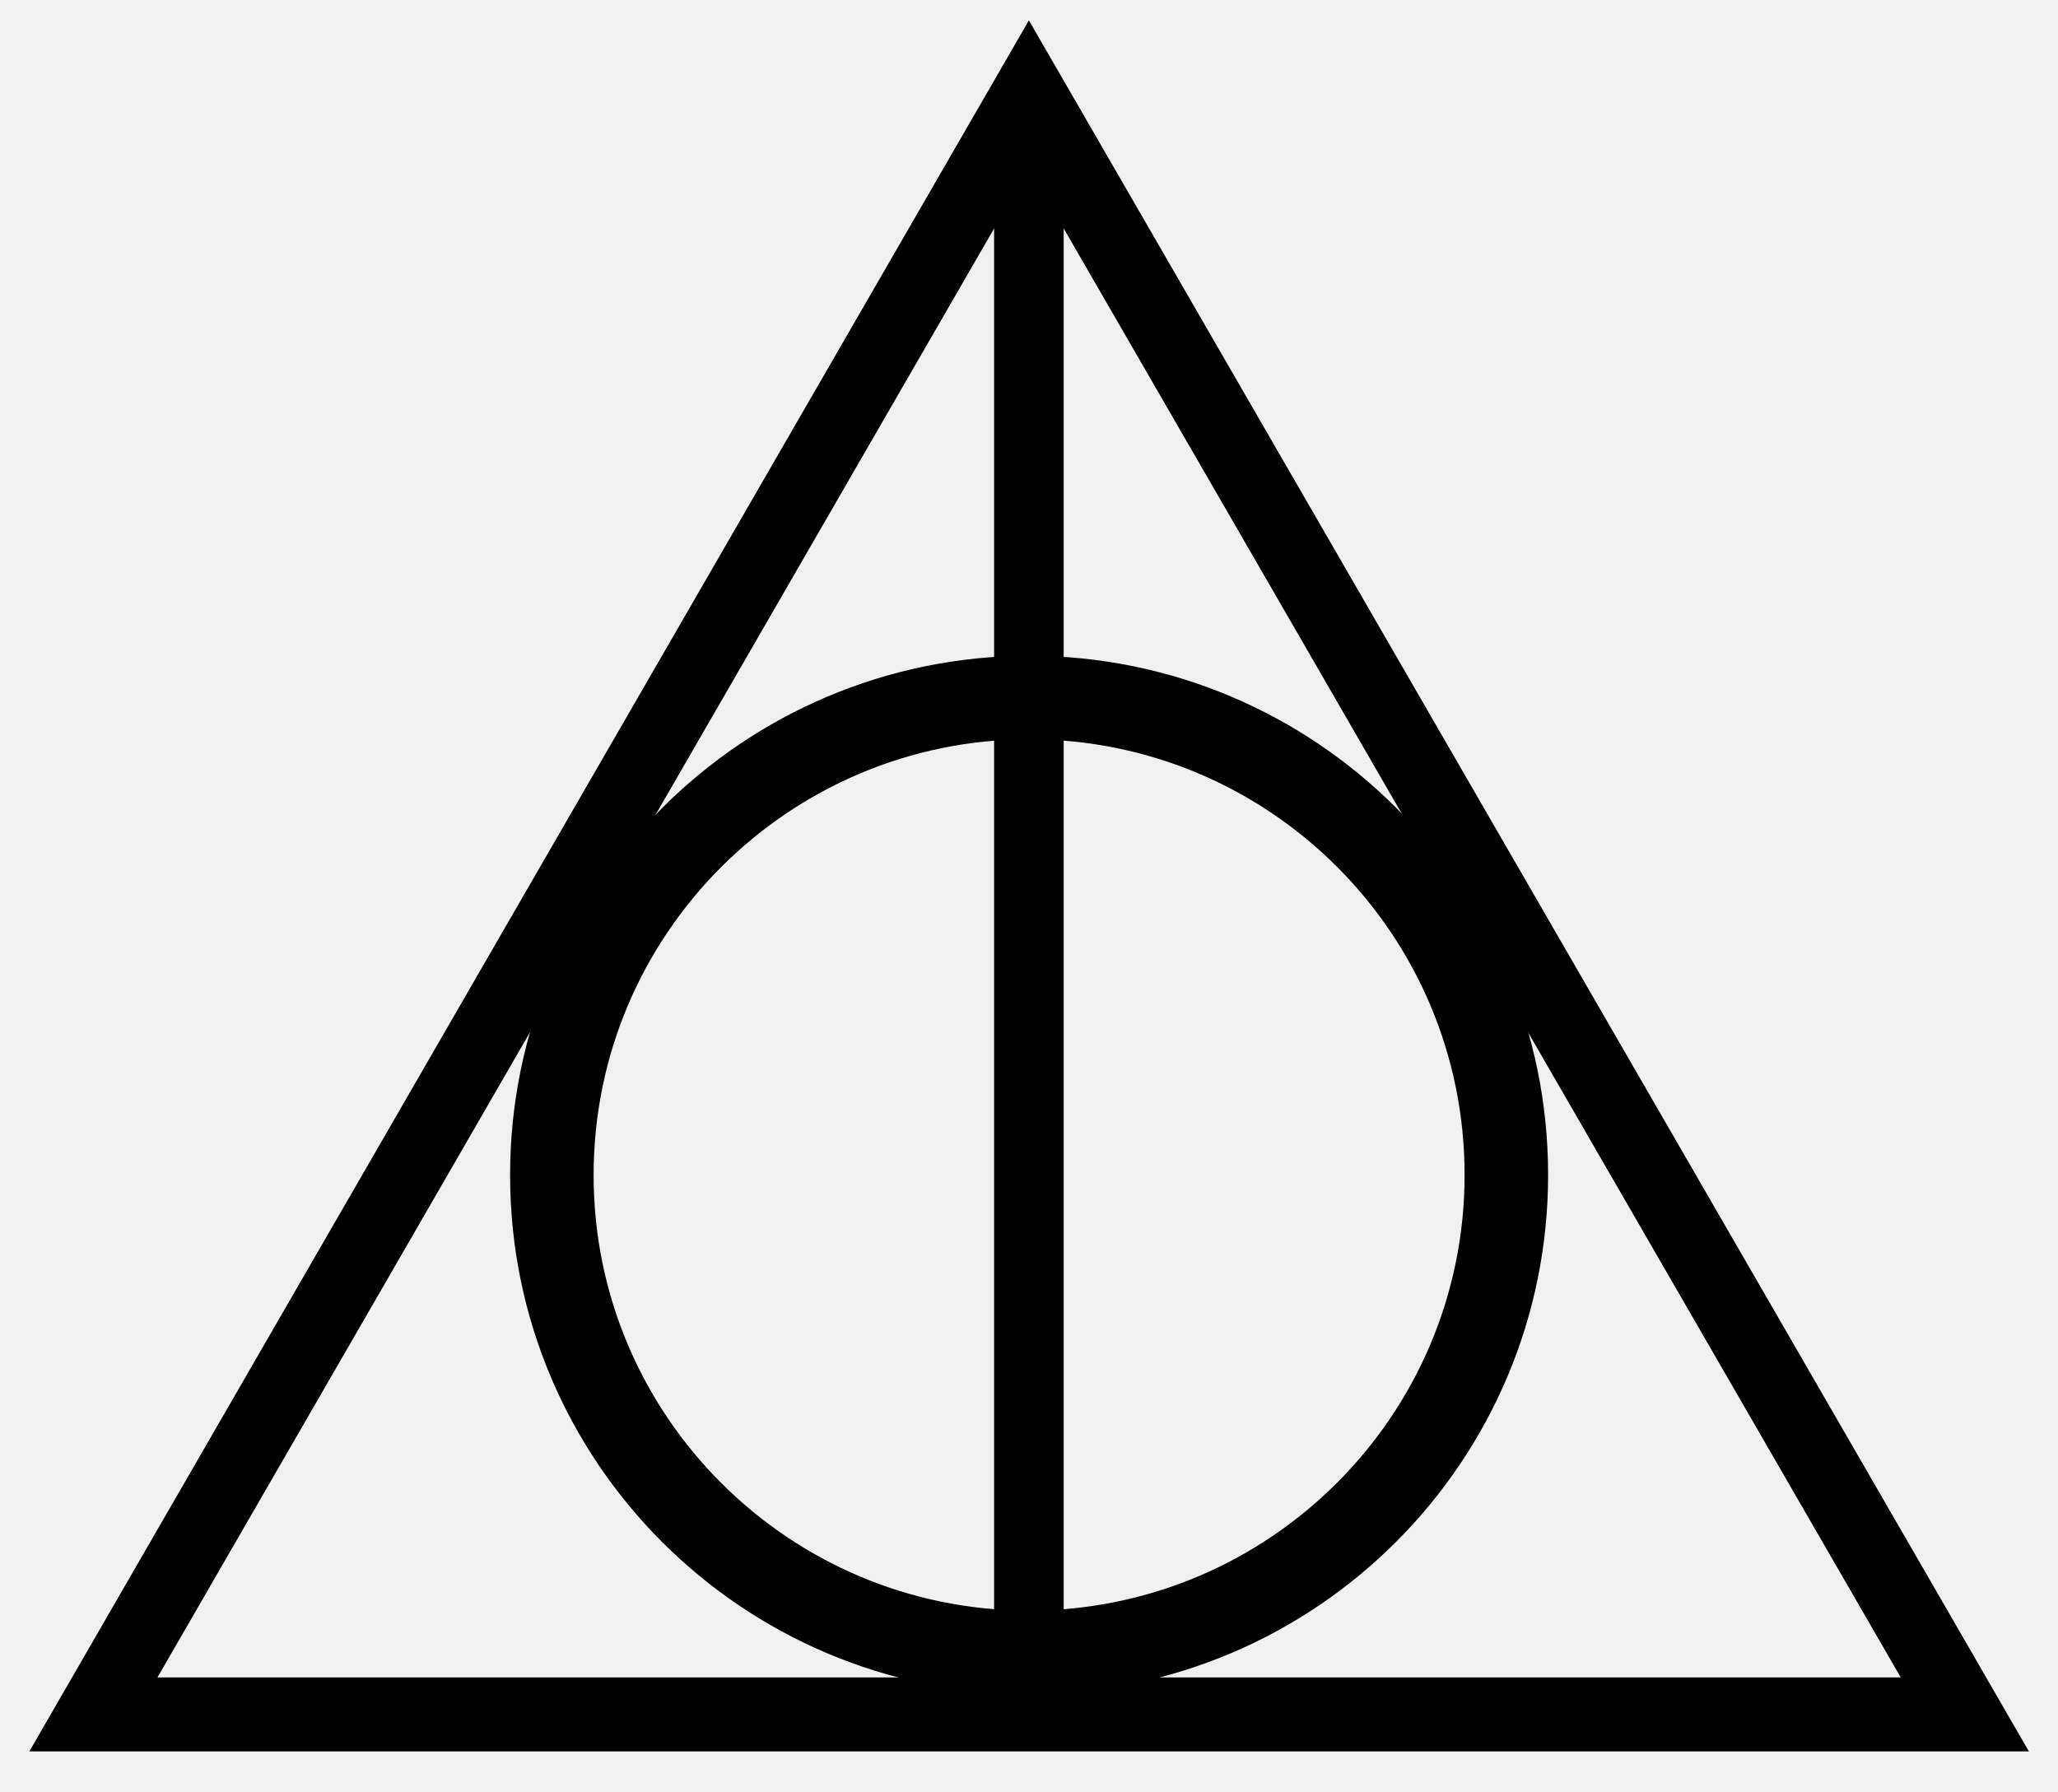
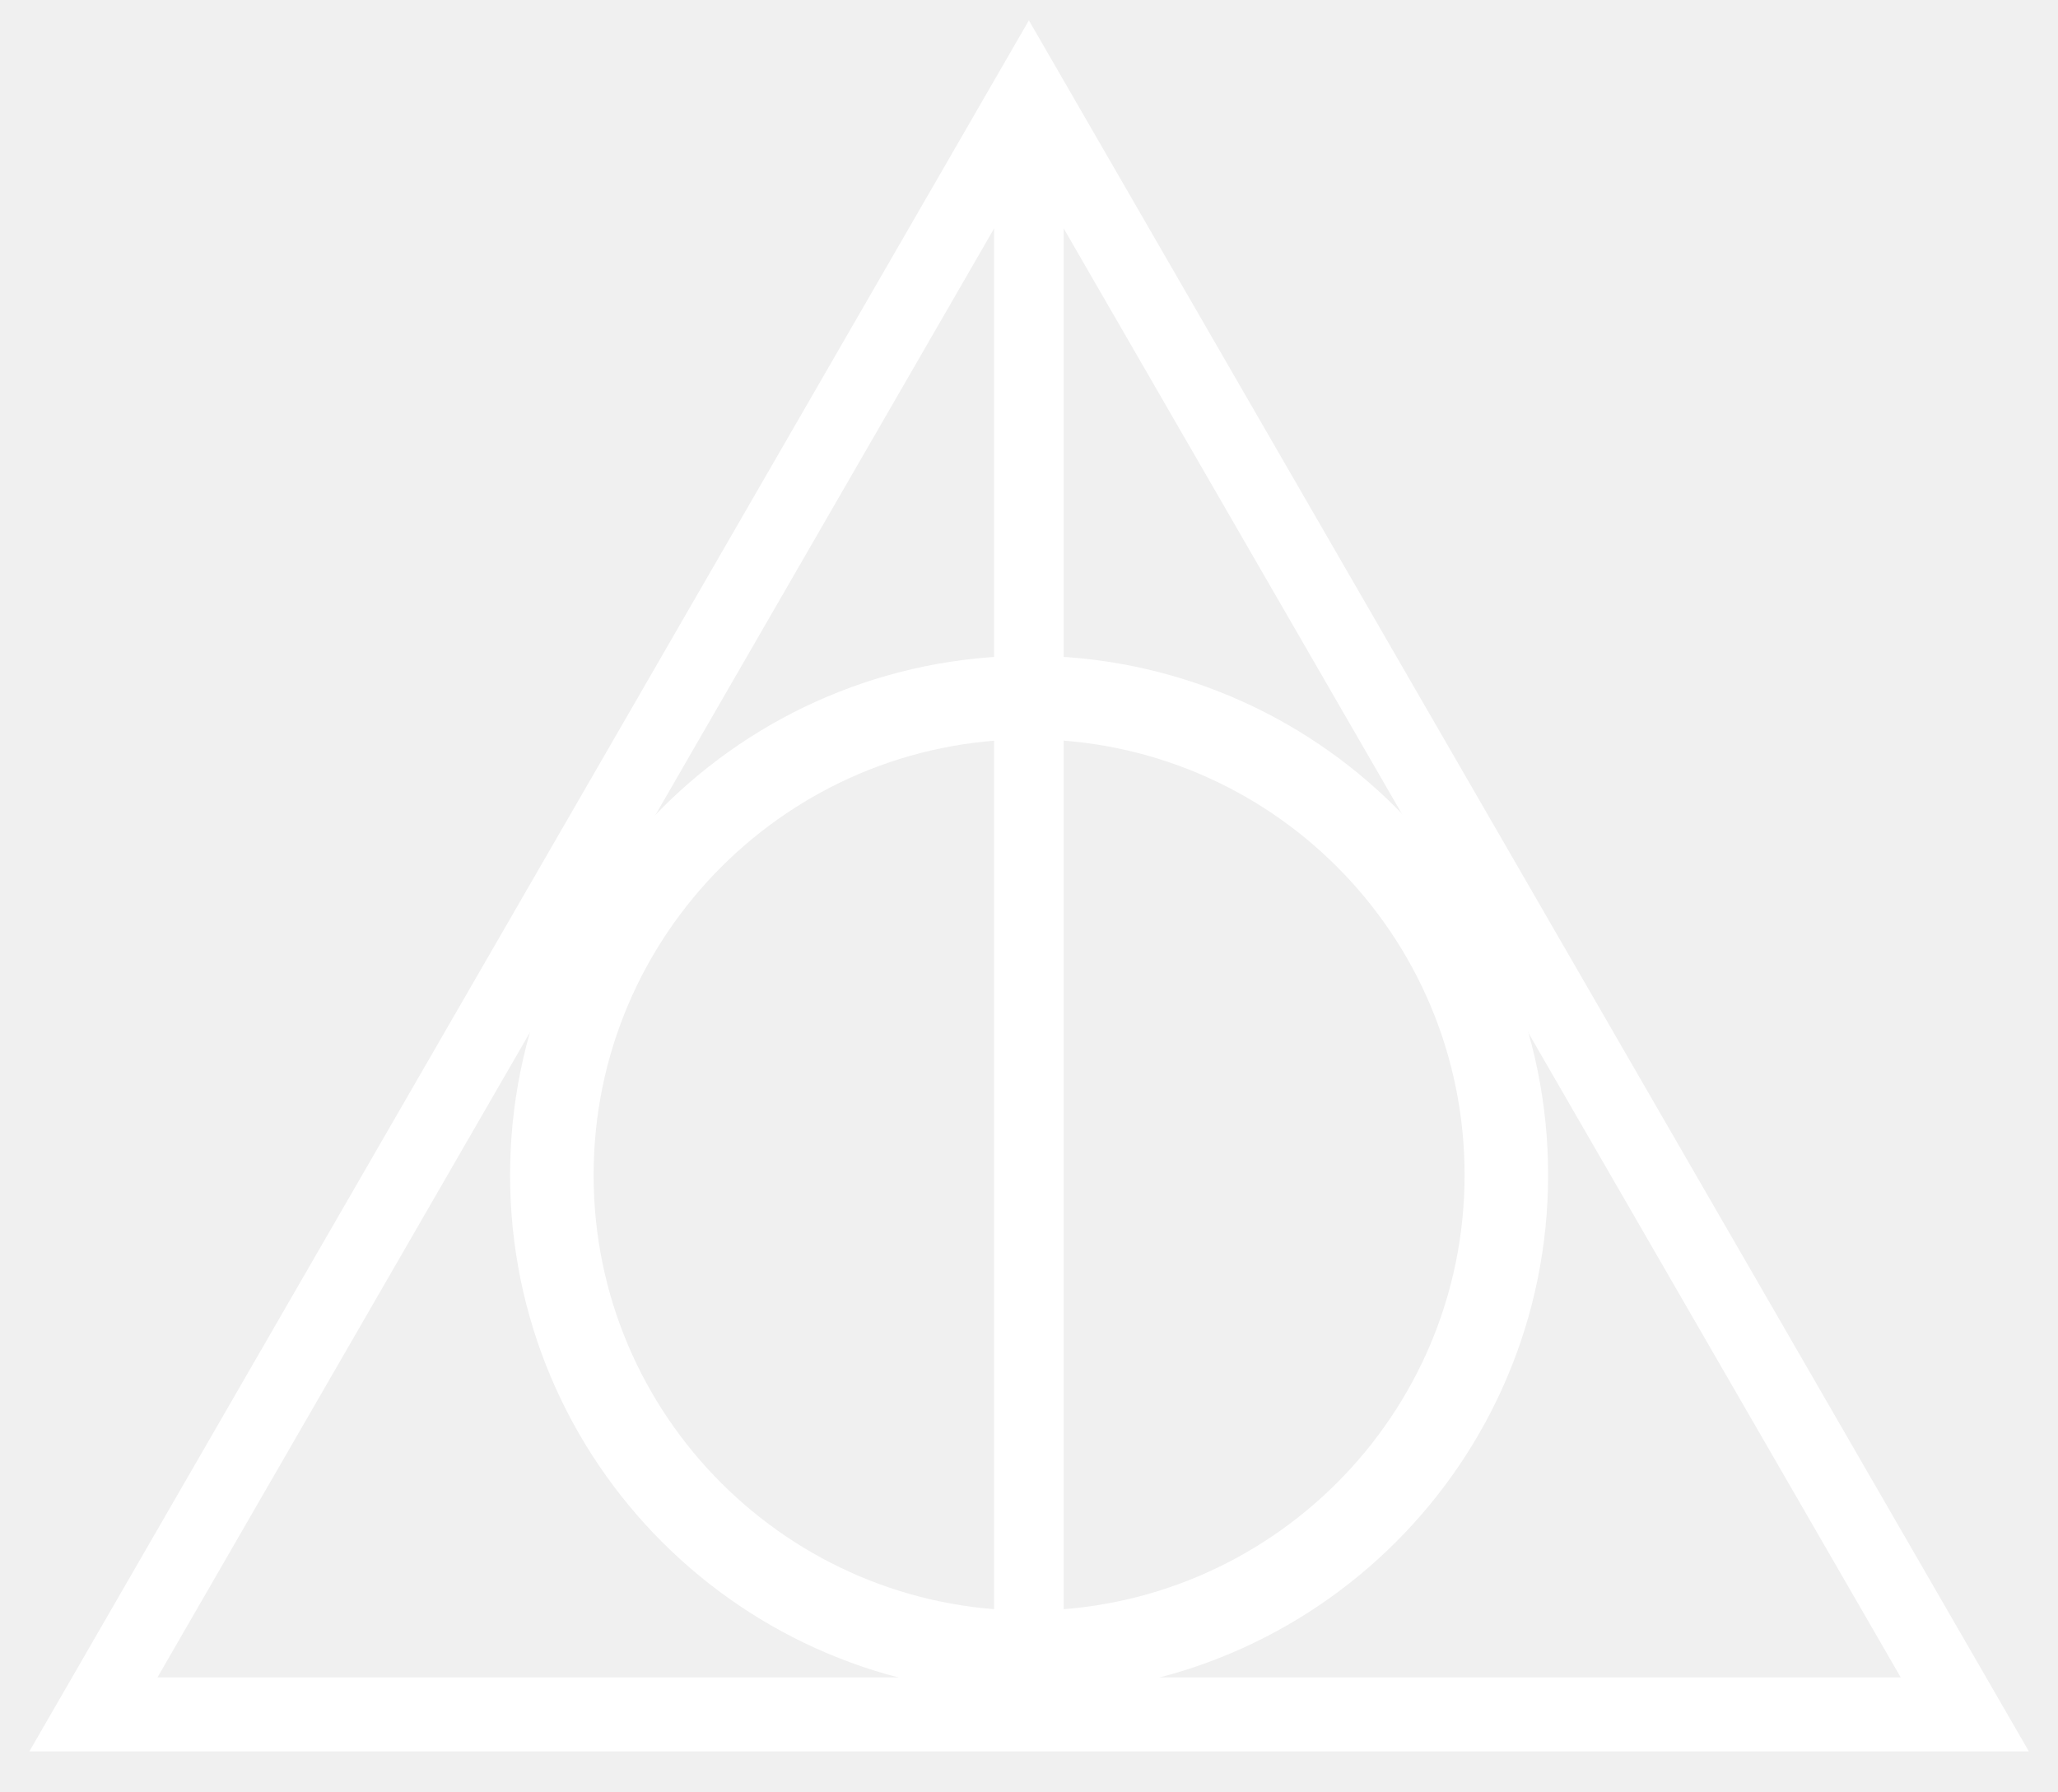
<svg xmlns="http://www.w3.org/2000/svg" version="1.1" id="svg2" x="0px" y="0px" width="487.5px" height="424.4px" viewBox="0 0 487.5 424.4" enable-background="new 0 0 487.5 424.4" xml:space="preserve">
  <g id="layer1" transform="translate(-128.2748,-313.9641)">
-     <path id="path1874" fill="#FFFFFF" fill-opacity="0" stroke="#000000" stroke-width="17.518" stroke-linecap="round" stroke-miterlimit="10" d="   M593.7,720.1H150.4L372,336.3L593.7,720.1z" />
-     <path id="path2762" fill="#FFFFFF" fill-opacity="0" stroke="#000000" stroke-width="19.784" stroke-linecap="round" stroke-linejoin="round" stroke-miterlimit="10" d="   M485.1,592.3c0,62.4-50.6,113-113,113.1c-62.4,0-113.1-50.6-113.1-113c0,0,0,0,0-0.1c0-62.4,50.6-113,113-113.1   C434.5,479.2,485.1,529.8,485.1,592.3C485.1,592.2,485.1,592.3,485.1,592.3z" />
-     <path id="path2764" fill="none" stroke="#000000" stroke-width="16.48" stroke-linecap="round" stroke-linejoin="round" stroke-miterlimit="10" d="   M372,353.8v359.1" />
+     <path id="path1874" fill="#FFFFFF" fill-opacity="0" stroke="#FFFFFF" stroke-width="17.518" stroke-linecap="round" stroke-miterlimit="10" d="   M593.7,720.1H150.4L372,336.3L593.7,720.1z" />
+     <path id="path2762" fill="#FFFFFF" fill-opacity="0" stroke="#FFFFFF" stroke-width="19.784" stroke-linecap="round" stroke-linejoin="round" stroke-miterlimit="10" d="   M485.1,592.3c0,62.4-50.6,113-113,113.1c-62.4,0-113.1-50.6-113.1-113c0,0,0,0,0-0.1c0-62.4,50.6-113,113-113.1   C434.5,479.2,485.1,529.8,485.1,592.3C485.1,592.2,485.1,592.3,485.1,592.3z" />
+     <path id="path2764" fill="none" stroke="#FFFFFF" stroke-width="16.48" stroke-linecap="round" stroke-linejoin="round" stroke-miterlimit="10" d="   M372,353.8v359.1" />
  </g>
</svg>
